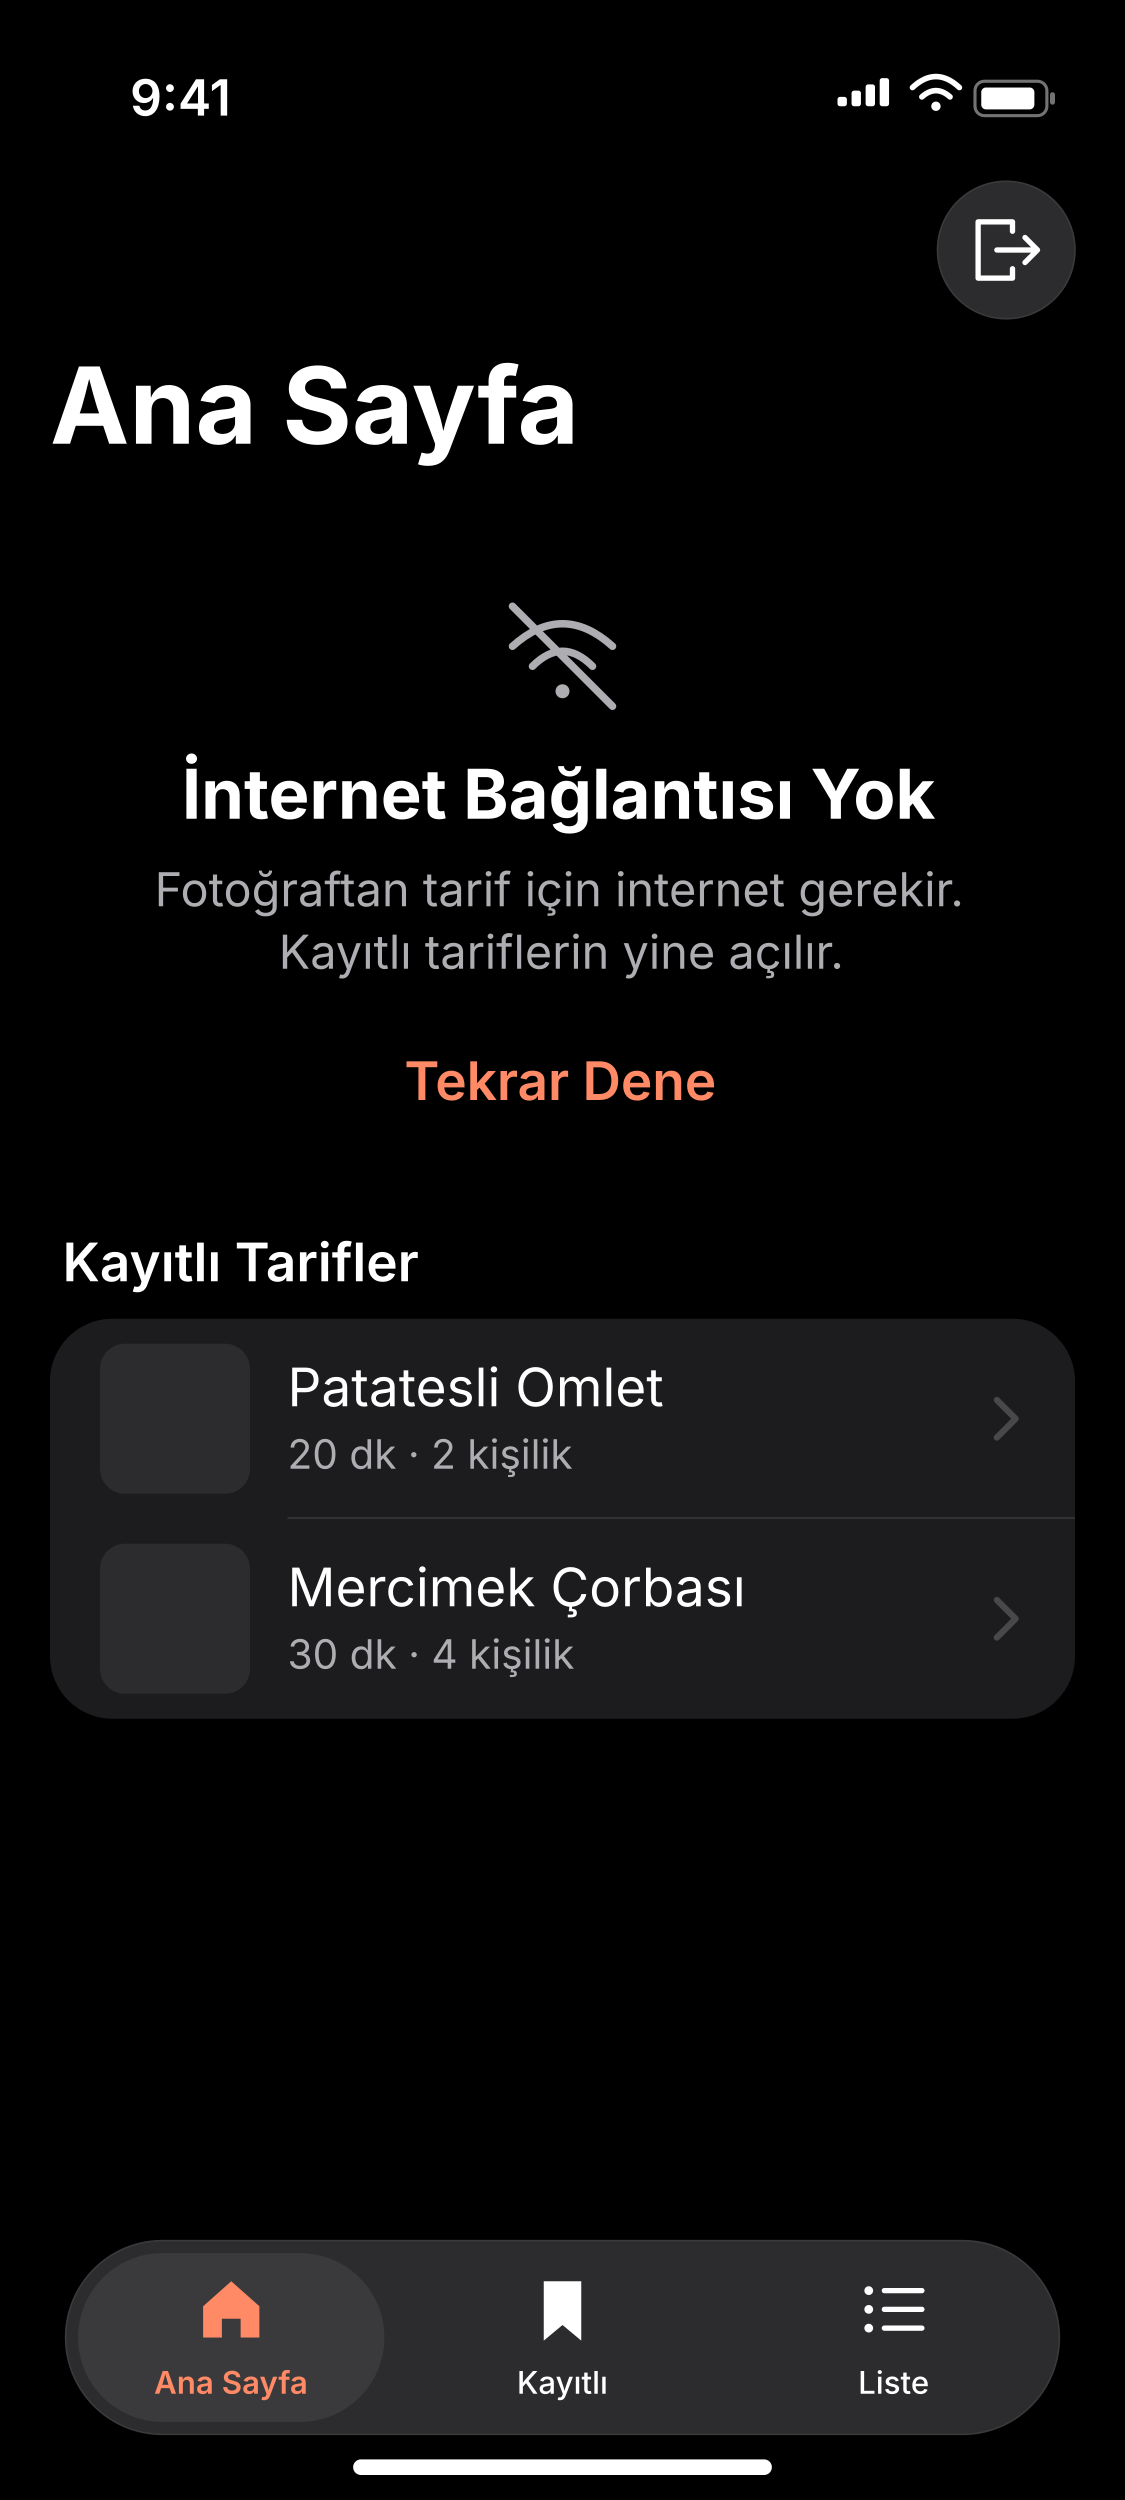
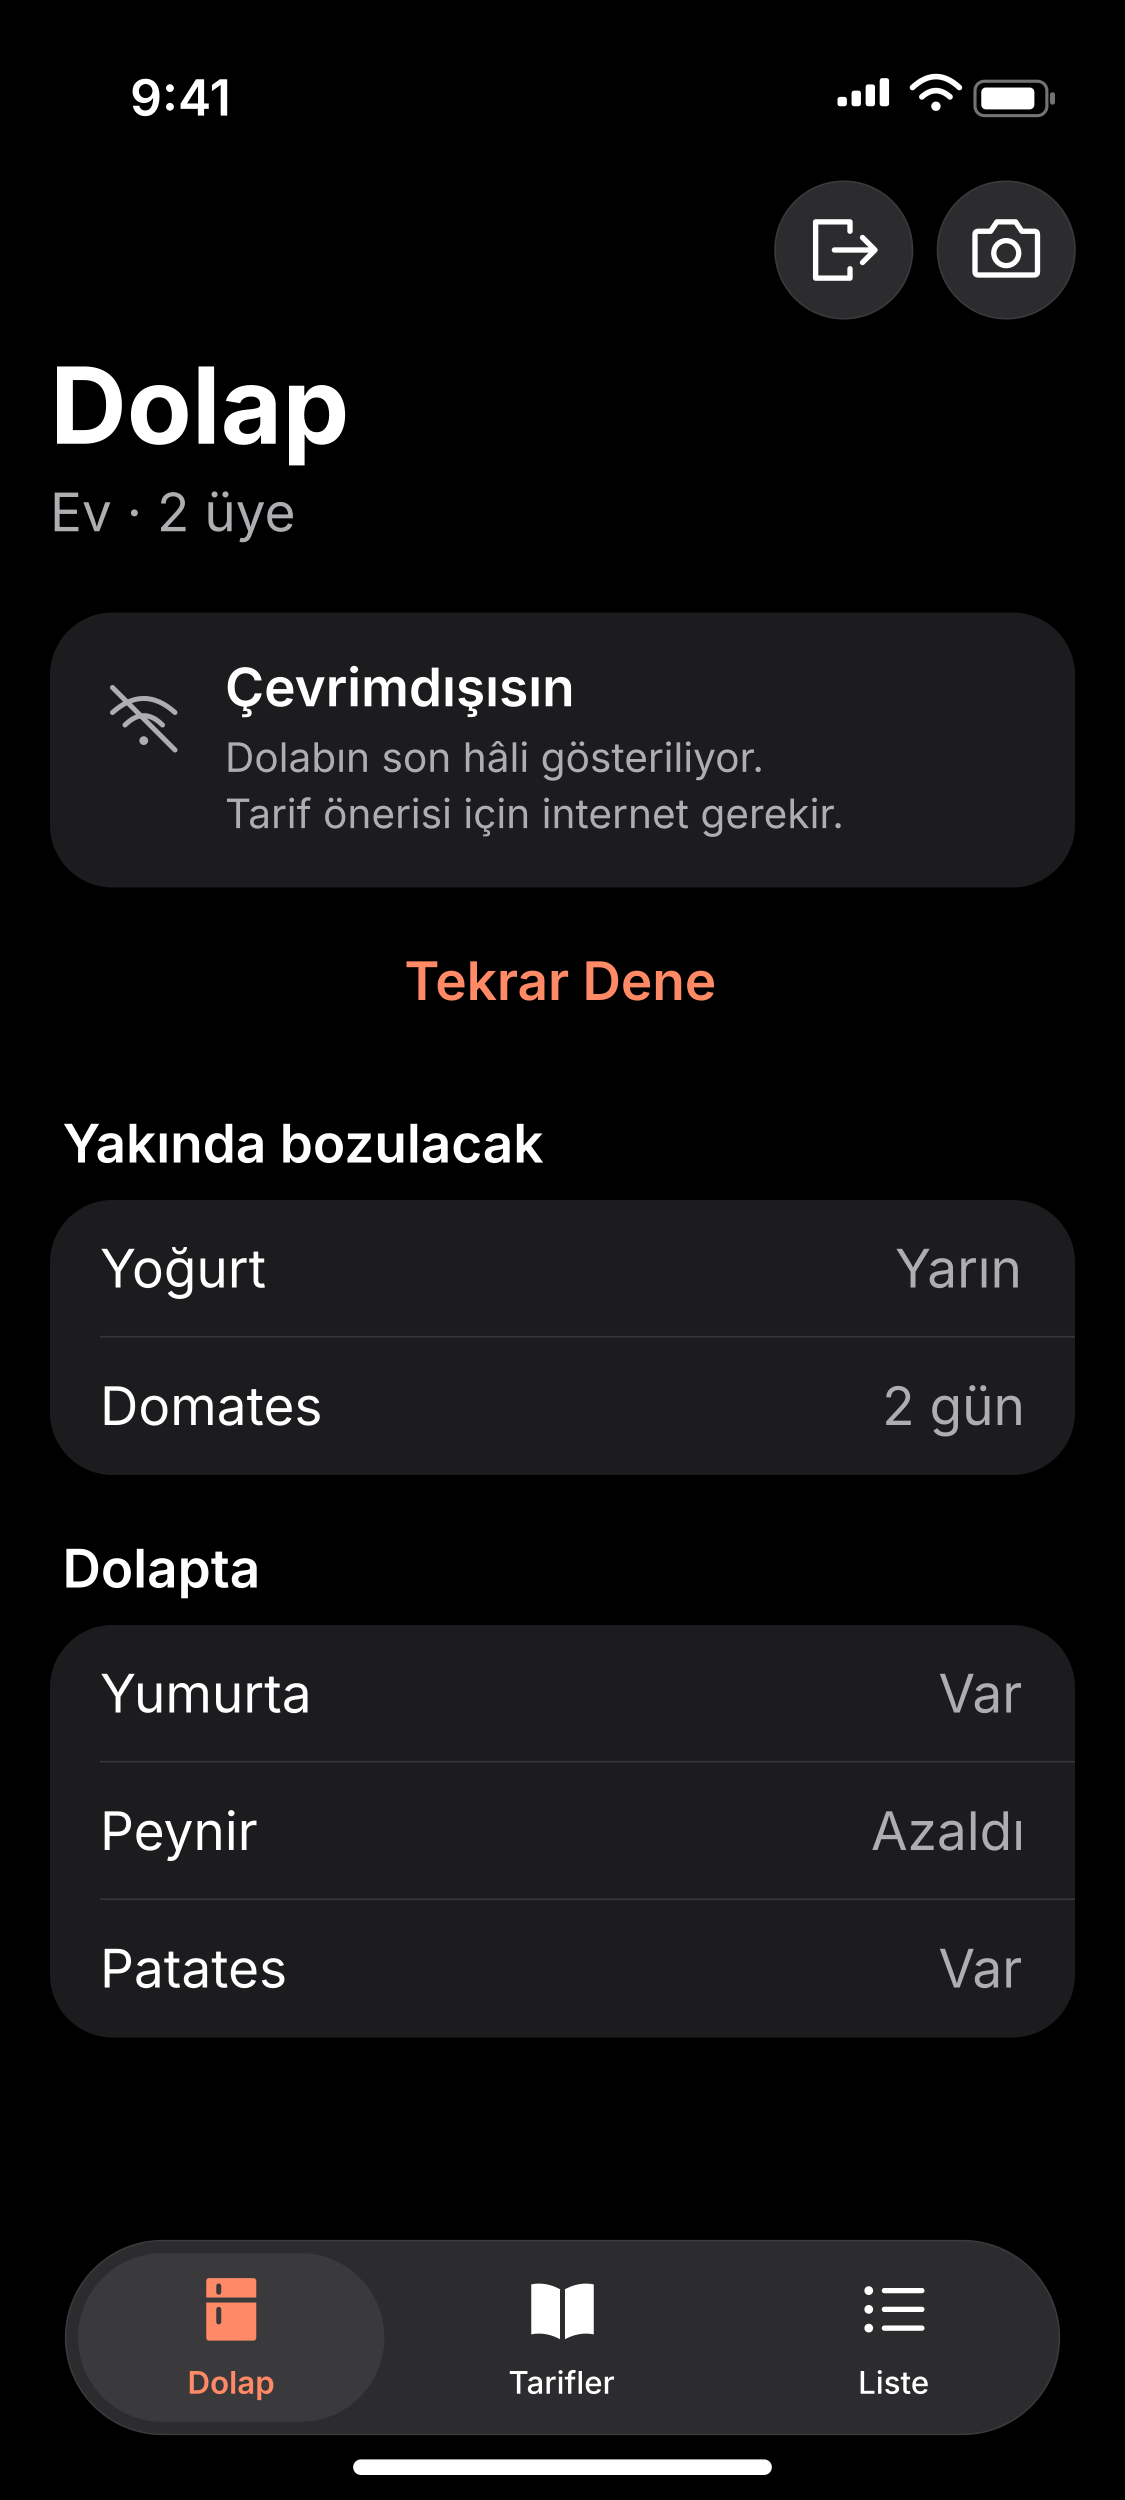
<svg xmlns="http://www.w3.org/2000/svg" width="360" height="800" viewBox="0 0 360 800">
  <rect x="0" y="0" width="360" height="800" rx="0" fill="#000000" />
  <g id="durum-cubugu">
    <text x="41.6" y="37" font-family="Inter" font-size="16" font-weight="600" fill="#FFFFFF">9:41</text>
    <rect x="268.0" y="31" width="3" height="3" rx="0.8" fill="#FFFFFF" />
    <rect x="272.5" y="29" width="3" height="5" rx="0.8" fill="#FFFFFF" />
    <rect x="277.0" y="27" width="3" height="7" rx="0.8" fill="#FFFFFF" />
    <rect x="281.5" y="25" width="3" height="9" rx="0.8" fill="#FFFFFF" />
    <path d="M292 28 Q299.5 21 307 28 M295 31 Q299.5 27 304 31" fill="none" stroke="#FFFFFF" stroke-width="1.8" stroke-linecap="round" />
    <circle cx="299.5" cy="34" r="1.5" fill="#FFFFFF" />
    <rect x="312" y="26" width="23" height="11" rx="3" fill="none" stroke="#FFFFFF" stroke-opacity="0.45" />
    <rect x="314" y="28" width="17" height="7" rx="1.5" fill="#FFFFFF" />
    <rect x="336" y="29.5" width="1.6" height="4" rx="0.8" fill="#FFFFFF" fill-opacity="0.45" />
  </g>
+   <g id="btn-tara">
+     <rect x="300" y="58" width="44" height="44" rx="22" fill="#2C2C2E" stroke="#3A3A3C" stroke-width="0.5" />
+     <g id="sf-camera" transform="translate(322 80) scale(1.0)">
+       <path d="M-10 -5 Q-10 -6 -9 -6 H-5 L-3 -9 H3 L5 -6 H9 Q10 -6 10 -5 V7 Q10 8 9 8 H-9 Q-10 8 -10 7 Z" fill="none" stroke="#FFFFFF" stroke-width="1.7" stroke-linecap="round" stroke-linejoin="round" />
+       <circle cx="0" cy="1" r="4" fill="none" stroke="#FFFFFF" stroke-width="1.7" />
+     </g>
+   </g>
  <g id="btn-cikis">
-     <rect x="300" y="58" width="44" height="44" rx="22" fill="#2C2C2E" stroke="#3A3A3C" stroke-width="0.5" />
-     <g id="sf-rectangle.portrait.and.arrow.right" transform="translate(322 80) scale(1.0)">
+     <rect x="248" y="58" width="44" height="44" rx="22" fill="#2C2C2E" stroke="#3A3A3C" stroke-width="0.5" />
+     <g id="sf-rectangle.portrait.and.arrow.right" transform="translate(270 80) scale(1.0)">
      <path d="M2 -6 V-9 H-9 V9 H2 V6 M-3 0 H10 M6 -4 L10 0 L6 4" fill="none" stroke="#FFFFFF" stroke-width="1.7" stroke-linecap="round" stroke-linejoin="round" />
    </g>
  </g>
-   <text x="16.0" y="142" font-family="Inter" font-size="34" font-weight="700" fill="#FFFFFF">Ana Sayfa</text>
-   <g id="sf-wifi.slash" transform="translate(180.0 210) scale(1.6)">
-     <path d="M-10 -2 Q0 -11 10 -2 M-6 2 Q0 -4 6 2 M-10 -10 L10 10" fill="none" stroke="#AEAEB2" stroke-width="1.5" stroke-linecap="round" stroke-linejoin="round" />
+   <text x="16.0" y="142" font-family="Inter" font-size="34" font-weight="700" fill="#FFFFFF">Dolap</text>
+   <text x="16.0" y="170" font-family="Inter" font-size="17" font-weight="400" fill="#AEAEB2">Ev · 2 üye</text>
+   <rect x="16" y="196" width="328" height="88" rx="20" fill="#1C1C1E" />
+   <g id="sf-wifi.slash" transform="translate(46 230) scale(1)">
+     <path d="M-10 -2 Q0 -11 10 -2 M-6 2 Q0 -4 6 2 M-10 -10 L10 10" fill="none" stroke="#AEAEB2" stroke-width="1.6" stroke-linecap="round" stroke-linejoin="round" />
    <circle cx="0" cy="7" r="1.4" fill="#AEAEB2" />
  </g>
-   <text x="58.2" y="262" font-family="Inter" font-size="22" font-weight="700" fill="#FFFFFF">İnternet Bağlantısı Yok</text>
-   <text x="49.5" y="290" font-family="Inter" font-size="15" font-weight="400" fill="#AEAEB2">Fotoğraftan tarif için internet gerekir.</text>
-   <text x="89.2" y="310" font-family="Inter" font-size="15" font-weight="400" fill="#AEAEB2">Kayıtlı tariflerin yine açılır.</text>
+   <text x="72.0" y="226" font-family="Inter" font-size="17" font-weight="600" fill="#FFFFFF">Çevrimdışısın</text>
+   <text x="72.0" y="247" font-family="Inter" font-size="13" font-weight="400" fill="#AEAEB2">Dolabın son hâli gösteriliyor.</text>
+   <text x="72.0" y="265" font-family="Inter" font-size="13" font-weight="400" fill="#AEAEB2">Tarif önerisi için internet gerekir.</text>
  <g id="btn-tekrar-dene">
-     <rect x="113.4" y="324" width="133.3" height="44" rx="22" fill="#000000" fill-opacity="0" />
-     <text x="129.4" y="352" font-family="Inter" font-size="17" font-weight="600" fill="#FF8A65">Tekrar Dene</text>
+     <rect x="113.4" y="292" width="133.3" height="44" rx="22" fill="#000000" fill-opacity="0" />
+     <text x="129.4" y="320" font-family="Inter" font-size="17" font-weight="600" fill="#FF8A65">Tekrar Dene</text>
  </g>
-   <text x="20.0" y="410" font-family="Inter" font-size="17" font-weight="600" fill="#FFFFFF">Kayıtlı Tarifler</text>
-   <rect x="16" y="422" width="328" height="128" rx="20" fill="#1C1C1E" />
-   <rect x="92" y="485.5" width="252" height="0.5" rx="0" fill="#38383A" />
-   <g id="satir-omlet">
-     <rect x="16" y="422" width="328" height="64" rx="0" fill="#000000" fill-opacity="0" />
-     <rect id="foto-alani-1x1" x="32" y="430" width="48" height="48" rx="8" fill="#2C2C2E" />
-     <text x="92.0" y="450" font-family="Inter" font-size="17" font-weight="400" fill="#FFFFFF">Patatesli Omlet</text>
-     <text x="92.0" y="470" font-family="Inter" font-size="13" font-weight="400" fill="#AEAEB2">20 dk · 2 kişilik</text>
-     <g id="sf-chevron.forward" transform="translate(322 454.0) scale(1)">
-       <path d="M-3 -6 L3 0 L-3 6" fill="none" stroke="#48484A" stroke-width="2" stroke-linecap="round" stroke-linejoin="round" />
-     </g>
+   <text x="20.0" y="372" font-family="Inter" font-size="17" font-weight="600" fill="#FFFFFF">Yakında bozulacak</text>
+   <rect x="16" y="384" width="328" height="88" rx="20" fill="#1C1C1E" />
+   <rect x="32" y="427.5" width="312" height="0.5" rx="0" fill="#38383A" />
+   <g id="satir-yogurt">
+     <rect x="16" y="384" width="328" height="44" rx="0" fill="#000000" fill-opacity="0" />
+     <text x="32.0" y="412.0" font-family="Inter" font-size="17" font-weight="400" fill="#FFFFFF">Yoğurt</text>
+     <text x="286.4" y="412.0" font-family="Inter" font-size="17" font-weight="400" fill="#AEAEB2">Yarın</text>
  </g>
-   <g id="satir-mercimek">
-     <rect x="16" y="486" width="328" height="64" rx="0" fill="#000000" fill-opacity="0" />
-     <rect id="foto-alani-1x1" x="32" y="494" width="48" height="48" rx="8" fill="#2C2C2E" />
-     <text x="92.0" y="514" font-family="Inter" font-size="17" font-weight="400" fill="#FFFFFF">Mercimek Çorbası</text>
-     <text x="92.0" y="534" font-family="Inter" font-size="13" font-weight="400" fill="#AEAEB2">30 dk · 4 kişilik</text>
-     <g id="sf-chevron.forward" transform="translate(322 518.0) scale(1)">
-       <path d="M-3 -6 L3 0 L-3 6" fill="none" stroke="#48484A" stroke-width="2" stroke-linecap="round" stroke-linejoin="round" />
-     </g>
+   <g id="satir-domates">
+     <rect x="16" y="428" width="328" height="44" rx="0" fill="#000000" fill-opacity="0" />
+     <text x="32.0" y="456.0" font-family="Inter" font-size="17" font-weight="400" fill="#FFFFFF">Domates</text>
+     <text x="282.3" y="456.0" font-family="Inter" font-size="17" font-weight="400" fill="#AEAEB2">2 gün</text>
+   </g>
+   <text x="20.0" y="508" font-family="Inter" font-size="17" font-weight="600" fill="#FFFFFF">Dolapta</text>
+   <rect x="16" y="520" width="328" height="132" rx="20" fill="#1C1C1E" />
+   <rect x="32" y="563.5" width="312" height="0.5" rx="0" fill="#38383A" />
+   <rect x="32" y="607.5" width="312" height="0.5" rx="0" fill="#38383A" />
+   <g id="satir-yumurta">
+     <rect x="16" y="520" width="328" height="44" rx="0" fill="#000000" fill-opacity="0" />
+     <text x="32.0" y="548.0" font-family="Inter" font-size="17" font-weight="400" fill="#FFFFFF">Yumurta</text>
+     <text x="300.3" y="548.0" font-family="Inter" font-size="17" font-weight="400" fill="#AEAEB2">Var</text>
+   </g>
+   <g id="satir-peynir">
+     <rect x="16" y="564" width="328" height="44" rx="0" fill="#000000" fill-opacity="0" />
+     <text x="32.0" y="592.0" font-family="Inter" font-size="17" font-weight="400" fill="#FFFFFF">Peynir</text>
+     <text x="278.7" y="592.0" font-family="Inter" font-size="17" font-weight="400" fill="#AEAEB2">Azaldı</text>
+   </g>
+   <g id="satir-patates">
+     <rect x="16" y="608" width="328" height="44" rx="0" fill="#000000" fill-opacity="0" />
+     <text x="32.0" y="636.0" font-family="Inter" font-size="17" font-weight="400" fill="#FFFFFF">Patates</text>
+     <text x="300.3" y="636.0" font-family="Inter" font-size="17" font-weight="400" fill="#AEAEB2">Var</text>
  </g>
  <g id="sekme-cubugu">
    <rect x="21" y="717" width="318" height="62" rx="31" fill="#2C2C2E" stroke="#3A3A3C" stroke-width="0.5" />
  </g>
-   <g id="sekme-ana-sayfa">
+   <g id="sekme-dolap">
    <rect x="25" y="721" width="98" height="54" rx="27" fill="#3A3A3C" />
-     <g id="sf-house.fill" transform="translate(74 739) scale(1.0)">
-       <path d="M-9 -1 L0 -9 L9 -1 V9 H3 V3 H-3 V9 H-9 Z" fill="#FF8A65" />
+     <g id="sf-refrigerator.fill" transform="translate(74 739) scale(1.0)">
+       <path d="M-7 -10 H7 Q8 -10 8 -9 V9 Q8 10 7 10 H-7 Q-8 10 -8 9 V-9 Q-8 -10 -7 -10 Z" fill="#FF8A65" />
+       <path d="M-8 -3 H8 M-4 -7.5 V-5.5 M-4 0 V4" fill="none" stroke="#3A3A3C" stroke-width="1.6" stroke-linecap="round" />
    </g>
-     <text x="49.3" y="766" font-family="Inter" font-size="10" font-weight="600" fill="#FF8A65">Ana Sayfa</text>
+     <text x="60.0" y="766" font-family="Inter" font-size="10" font-weight="600" fill="#FF8A65">Dolap</text>
  </g>
-   <g id="sekme-kayitli">
+   <g id="sekme-tarifler">
    <rect x="131" y="721" width="98" height="54" rx="27" fill="#000000" fill-opacity="0" />
-     <g id="sf-bookmark.fill" transform="translate(180 739) scale(1.0)">
-       <path d="M-6 -9 H6 V10 L0 5 L-6 10 Z" fill="#FFFFFF" />
+     <g id="sf-book.fill" transform="translate(180 739) scale(1.0)">
+       <path d="M0 -6 Q-5 -9 -10 -8 V8 Q-5 7 0 10 Q5 7 10 8 V-8 Q5 -9 0 -6 Z" fill="#FFFFFF" />
+       <path d="M0 -6 V10" fill="none" stroke="#2C2C2E" stroke-width="1.6" stroke-linecap="round" />
    </g>
-     <text x="165.4" y="766" font-family="Inter" font-size="10" font-weight="500" fill="#FFFFFF">Kayıtlı</text>
+     <text x="162.7" y="766" font-family="Inter" font-size="10" font-weight="500" fill="#FFFFFF">Tarifler</text>
  </g>
  <g id="sekme-liste">
    <rect x="237" y="721" width="98" height="54" rx="27" fill="#000000" fill-opacity="0" />
    <g id="sf-list.bullet" transform="translate(286 739) scale(1.0)">
      <path d="M-3 -6 H9 M-3 0 H9 M-3 6 H9" fill="none" stroke="#FFFFFF" stroke-width="1.7" stroke-linecap="round" stroke-linejoin="round" />
      <circle cx="-8" cy="-6" r="1.4" fill="#FFFFFF" />
      <circle cx="-8" cy="0" r="1.4" fill="#FFFFFF" />
      <circle cx="-8" cy="6" r="1.4" fill="#FFFFFF" />
    </g>
    <text x="274.6" y="766" font-family="Inter" font-size="10" font-weight="500" fill="#FFFFFF">Liste</text>
  </g>
  <rect id="ana-ekran-cubugu" x="113" y="787" width="134" height="5" rx="2.5" fill="#FFFFFF" />
</svg>
